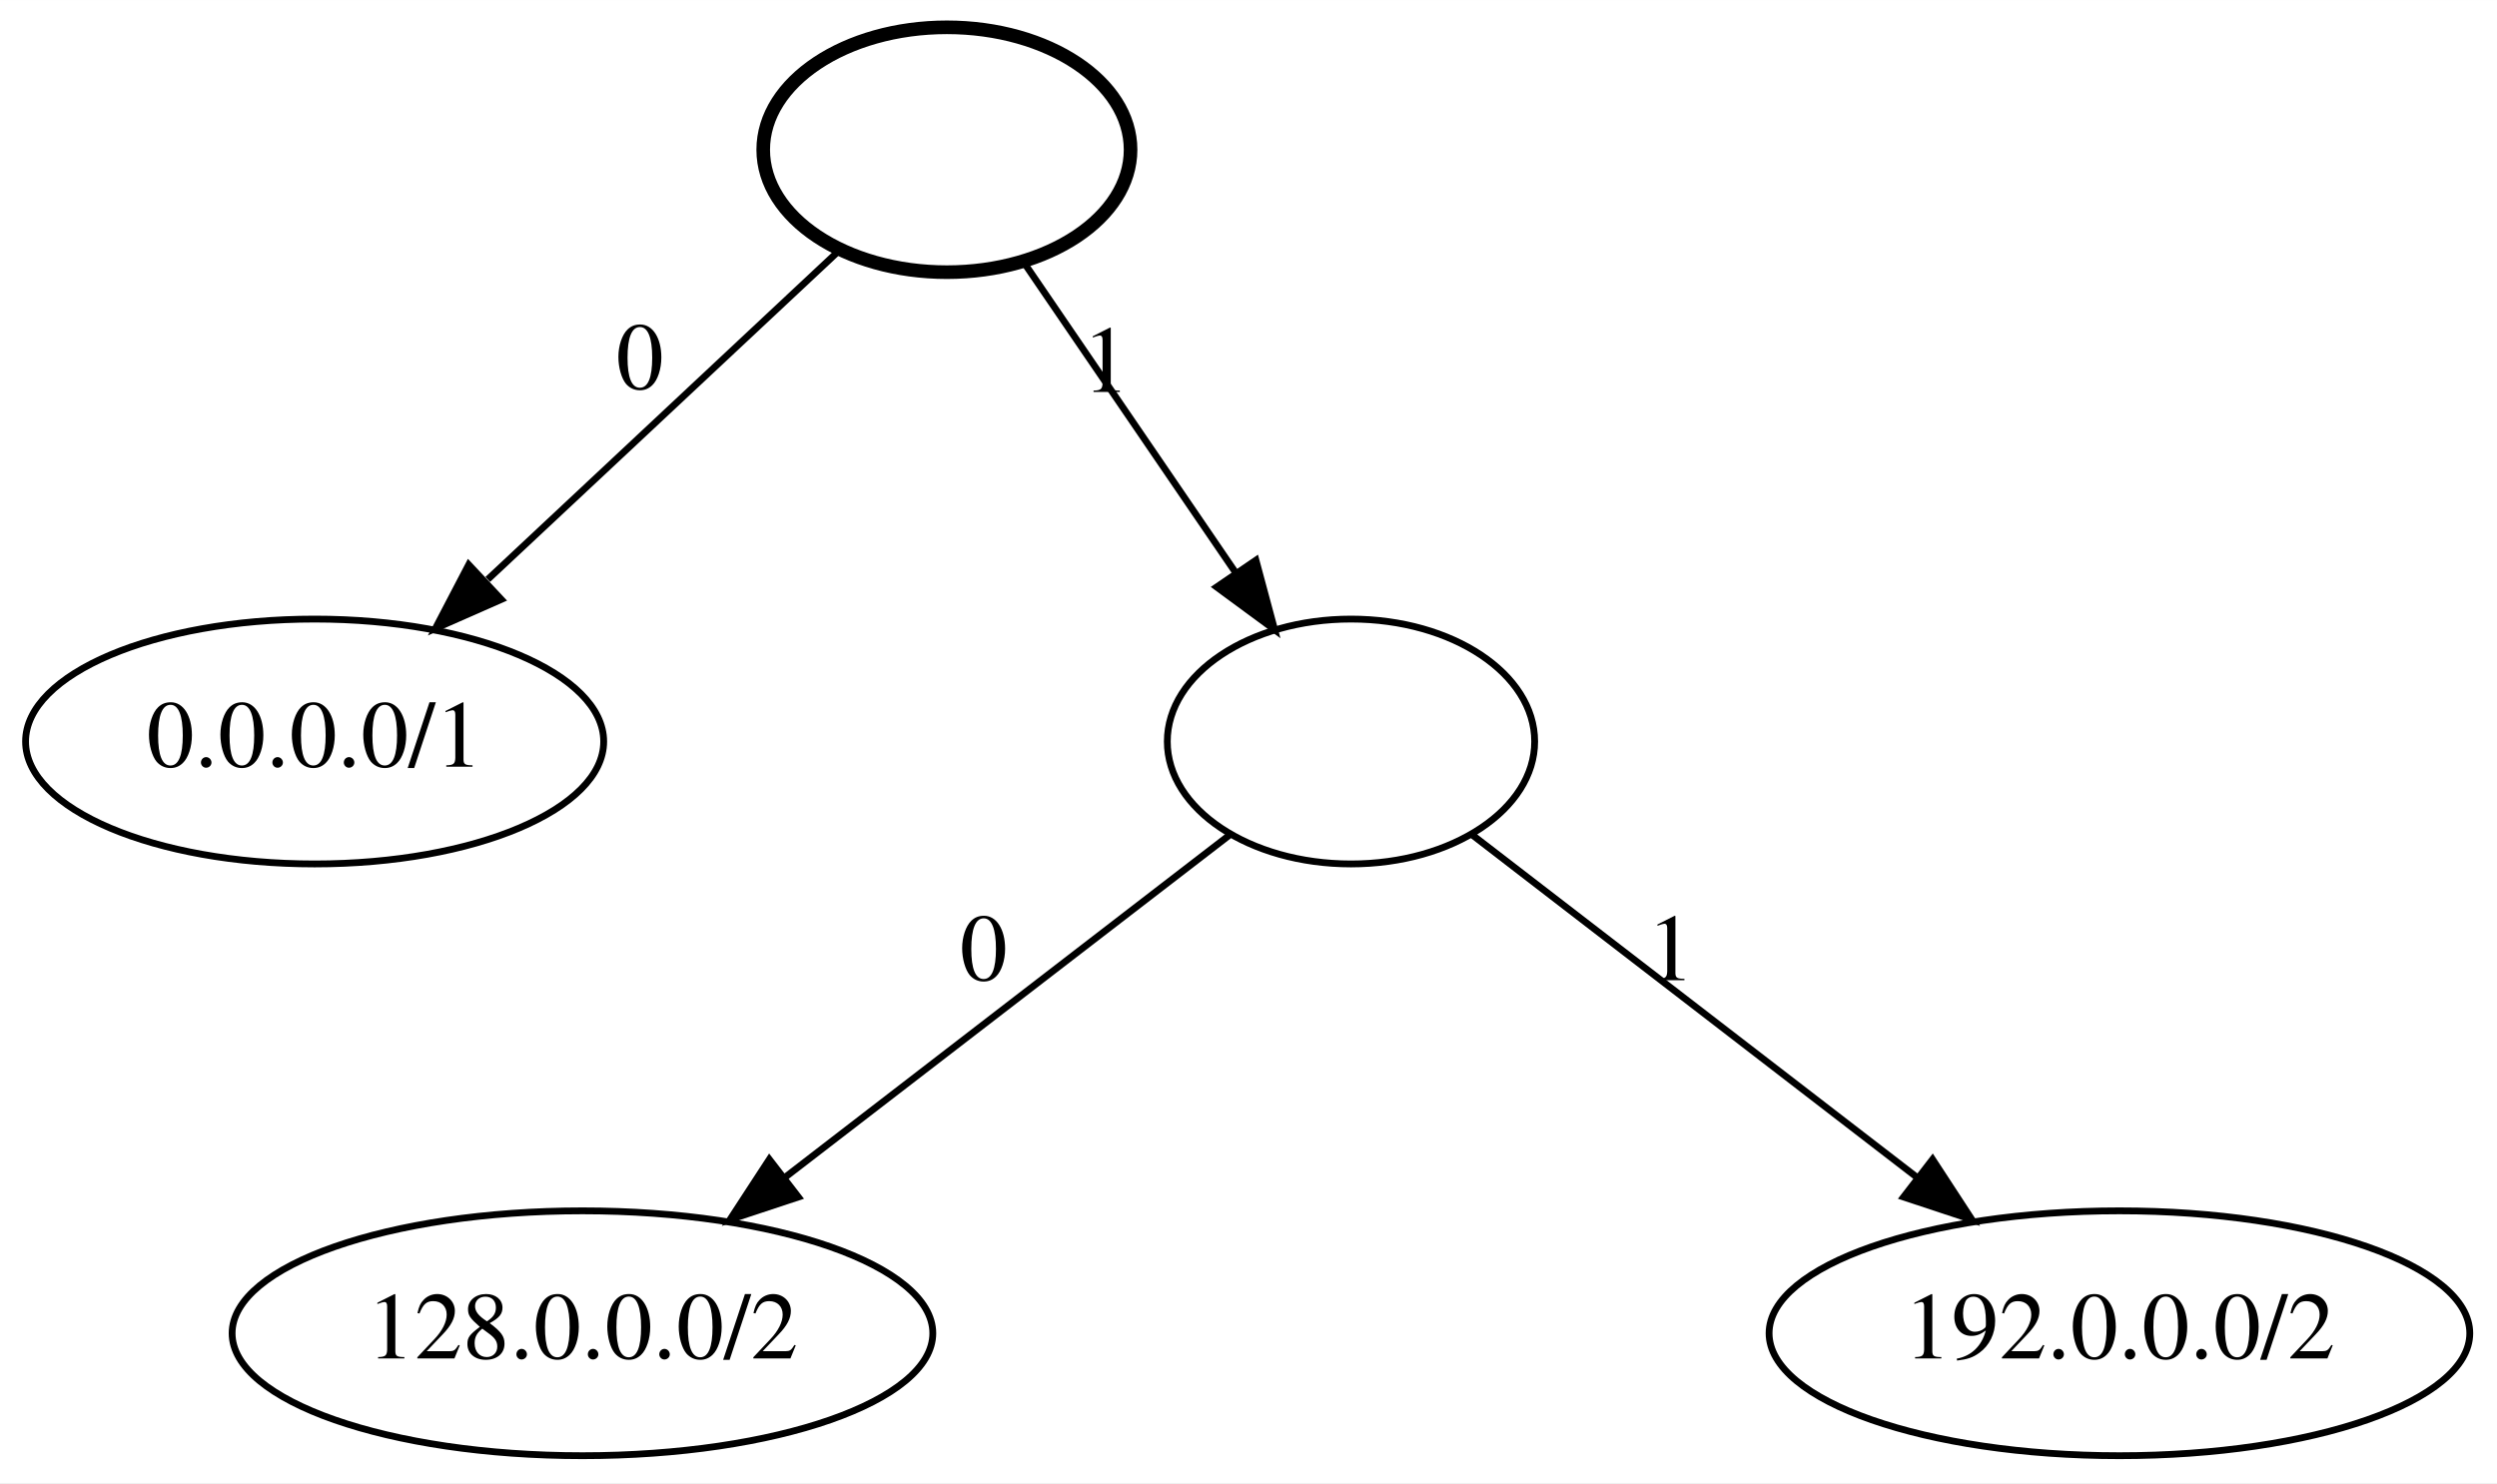
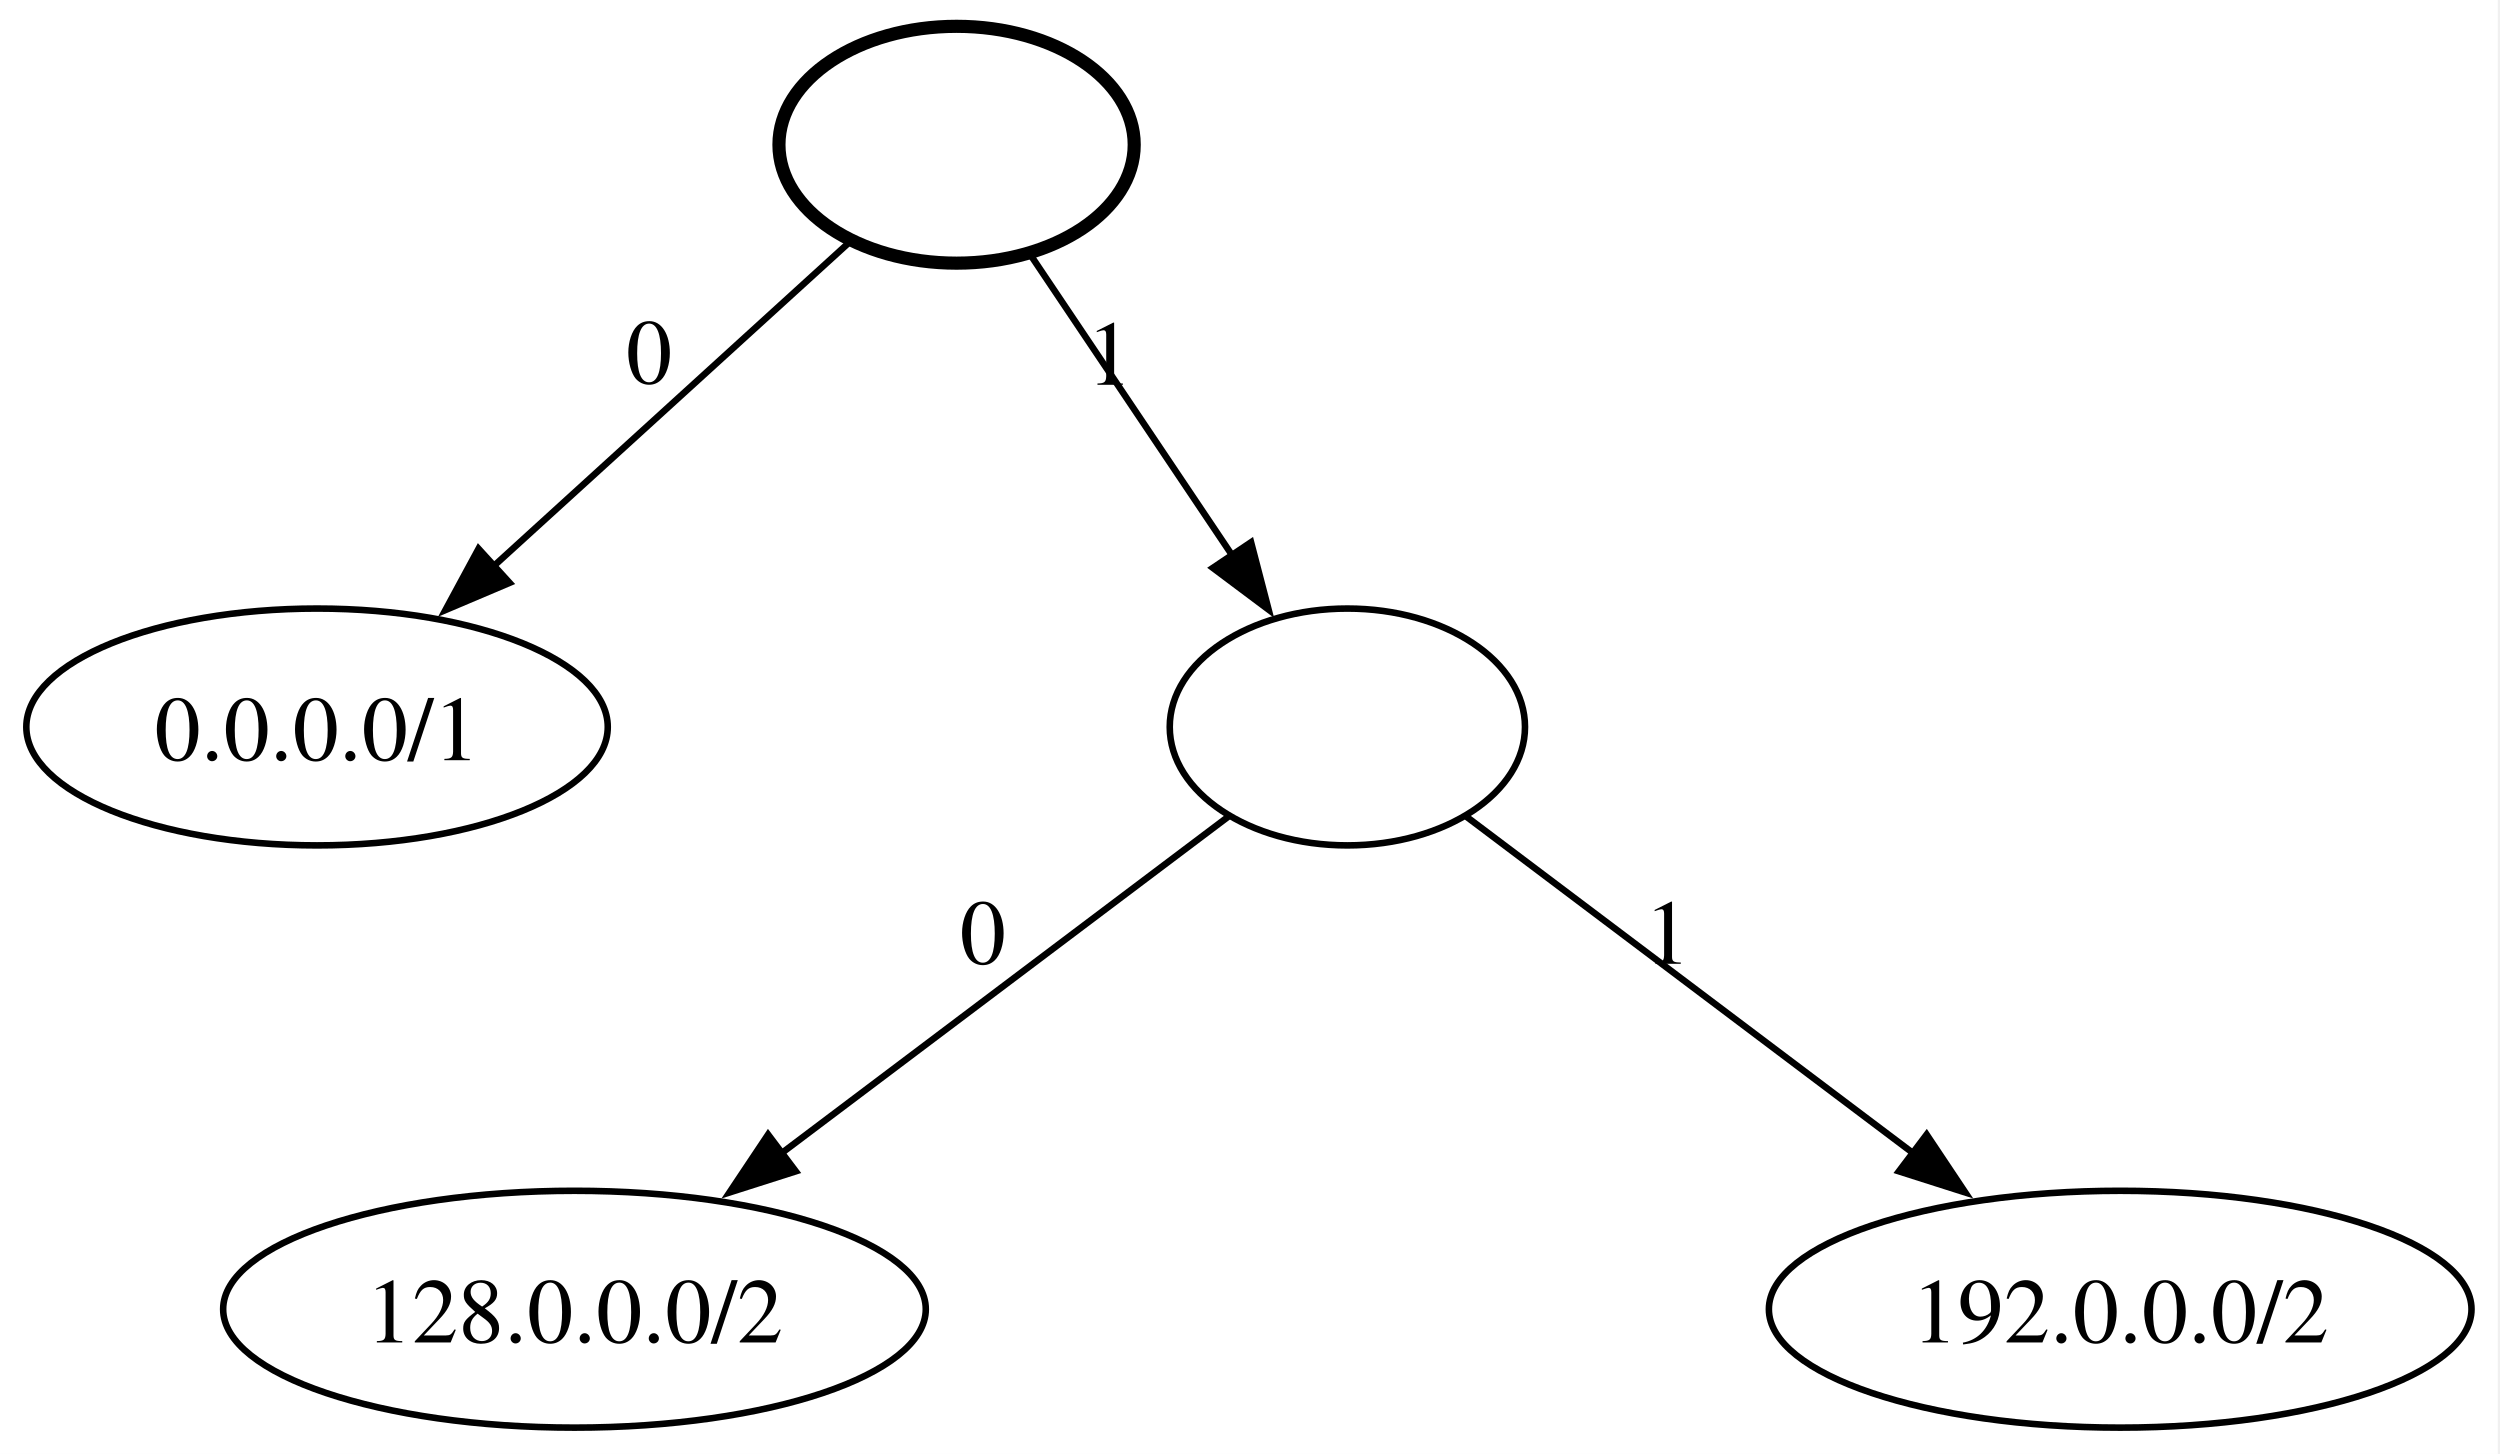
- <svg xmlns="http://www.w3.org/2000/svg" width="367pt" height="218pt" viewBox="0.00 0.00 367.05 218.00">
-   <g id="graph0" class="graph" transform="scale(1 1) rotate(0) translate(4 214)">
-     <polygon fill="white" stroke="none" points="-4,4 -4,-214 363.05,-214 363.05,4 -4,4" />
+ <svg xmlns="http://www.w3.org/2000/svg" width="380pt" height="221pt" viewBox="0.00 0.00 380.00 221.00">
+   <g id="graph0" class="graph" transform="scale(1 1) rotate(0) translate(4 217)">
+     <polygon fill="white" stroke="none" points="-4,4 -4,-217 375.67,-217 375.67,4 -4,4" />
    <g id="node1" class="node">
-       <ellipse fill="none" stroke="black" stroke-width="2" cx="135.19" cy="-192" rx="27" ry="18" />
+       <ellipse fill="none" stroke="black" stroke-width="2" cx="141.4" cy="-195" rx="27" ry="18" />
    </g>
    <g id="node2" class="node">
-       <ellipse fill="none" stroke="black" cx="42.25" cy="-105" rx="42.49" ry="18" />
-       <text text-anchor="middle" x="42.25" y="-101.3" font-family="Times,serif" font-size="14.00">0.0.0.0/1</text>
+       <ellipse fill="none" stroke="black" cx="44.19" cy="-106.5" rx="44.19" ry="18" />
+       <text xml:space="preserve" text-anchor="middle" x="44.19" y="-101.45" font-family="Times,serif" font-size="14.00">0.0.0.0/1</text>
    </g>
    <g id="edge1" class="edge">
-       <path fill="none" stroke="black" d="M119.42,-177.24C105.27,-163.99 84.24,-144.31 67.7,-128.83" />
-       <polygon fill="black" stroke="black" points="69.69,-125.89 60,-121.62 64.9,-131 69.69,-125.89" />
-       <text text-anchor="middle" x="90.06" y="-156.84" font-family="Times,serif" font-size="14.00">0</text>
+       <path fill="none" stroke="black" d="M125.34,-180.39C110.51,-166.88 88.2,-146.57 70.72,-130.66" />
+       <polygon fill="black" stroke="black" points="73.46,-128.41 63.7,-124.27 68.74,-133.59 73.46,-128.41" />
+       <text xml:space="preserve" text-anchor="middle" x="94.66" y="-158.72" font-family="Times,serif" font-size="14.00">0</text>
    </g>
    <g id="node3" class="node">
-       <ellipse fill="none" stroke="black" cx="194.59" cy="-105" rx="27" ry="18" />
+       <ellipse fill="none" stroke="black" cx="200.8" cy="-106.5" rx="27" ry="18" />
    </g>
    <g id="edge2" class="edge">
-       <path fill="none" stroke="black" d="M146.64,-175.23C155.41,-162.39 167.64,-144.47 177.55,-129.95" />
-       <polygon fill="black" stroke="black" points="180.62,-131.66 183.37,-121.43 174.84,-127.71 180.62,-131.66" />
-       <text text-anchor="middle" x="158.59" y="-156.39" font-family="Times,serif" font-size="14.00">1</text>
+       <path fill="none" stroke="black" d="M152.57,-178.35C161.28,-165.37 173.53,-147.12 183.51,-132.26" />
+       <polygon fill="black" stroke="black" points="186.16,-134.58 188.83,-124.33 180.35,-130.68 186.16,-134.58" />
+       <text xml:space="preserve" text-anchor="middle" x="164.66" y="-158.51" font-family="Times,serif" font-size="14.00">1</text>
    </g>
    <g id="node4" class="node">
-       <ellipse fill="none" stroke="black" cx="81.62" cy="-18" rx="51.5" ry="18" />
-       <text text-anchor="middle" x="81.62" y="-14.3" font-family="Times,serif" font-size="14.00">128.0.0.0/2</text>
+       <ellipse fill="none" stroke="black" cx="83.32" cy="-18" rx="53.4" ry="18" />
+       <text xml:space="preserve" text-anchor="middle" x="83.32" y="-12.95" font-family="Times,serif" font-size="14.00">128.0.0.0/2</text>
    </g>
    <g id="edge3" class="edge">
-       <path fill="none" stroke="black" d="M176.69,-91.21C159.19,-77.74 132.23,-56.98 111.49,-41" />
-       <polygon fill="black" stroke="black" points="113.36,-38.03 103.3,-34.7 109.09,-43.57 113.36,-38.03" />
-       <text text-anchor="middle" x="140.59" y="-69.91" font-family="Times,serif" font-size="14.00">0</text>
+       <path fill="none" stroke="black" d="M182.7,-92.87C164.65,-79.27 136.55,-58.1 114.83,-41.74" />
+       <polygon fill="black" stroke="black" points="116.96,-38.96 106.87,-35.74 112.75,-44.55 116.96,-38.96" />
+       <text xml:space="preserve" text-anchor="middle" x="145.39" y="-70.5" font-family="Times,serif" font-size="14.00">0</text>
    </g>
    <g id="node5" class="node">
-       <ellipse fill="none" stroke="black" cx="307.55" cy="-18" rx="51.5" ry="18" />
-       <text text-anchor="middle" x="307.55" y="-14.3" font-family="Times,serif" font-size="14.00">192.0.0.0/2</text>
+       <ellipse fill="none" stroke="black" cx="318.27" cy="-18" rx="53.4" ry="18" />
+       <text xml:space="preserve" text-anchor="middle" x="318.27" y="-12.95" font-family="Times,serif" font-size="14.00">192.0.0.0/2</text>
    </g>
    <g id="edge4" class="edge">
-       <path fill="none" stroke="black" d="M212.49,-91.21C229.98,-77.74 256.94,-56.98 277.69,-41" />
-       <polygon fill="black" stroke="black" points="280.08,-43.57 285.87,-34.7 275.81,-38.03 280.08,-43.57" />
-       <text text-anchor="middle" x="241.59" y="-69.91" font-family="Times,serif" font-size="14.00">1</text>
+       <path fill="none" stroke="black" d="M218.89,-92.87C236.95,-79.27 265.05,-58.1 286.77,-41.74" />
+       <polygon fill="black" stroke="black" points="288.85,-44.55 294.73,-35.74 284.63,-38.96 288.85,-44.55" />
+       <text xml:space="preserve" text-anchor="middle" x="249.46" y="-70.5" font-family="Times,serif" font-size="14.00">1</text>
    </g>
  </g>
</svg>
